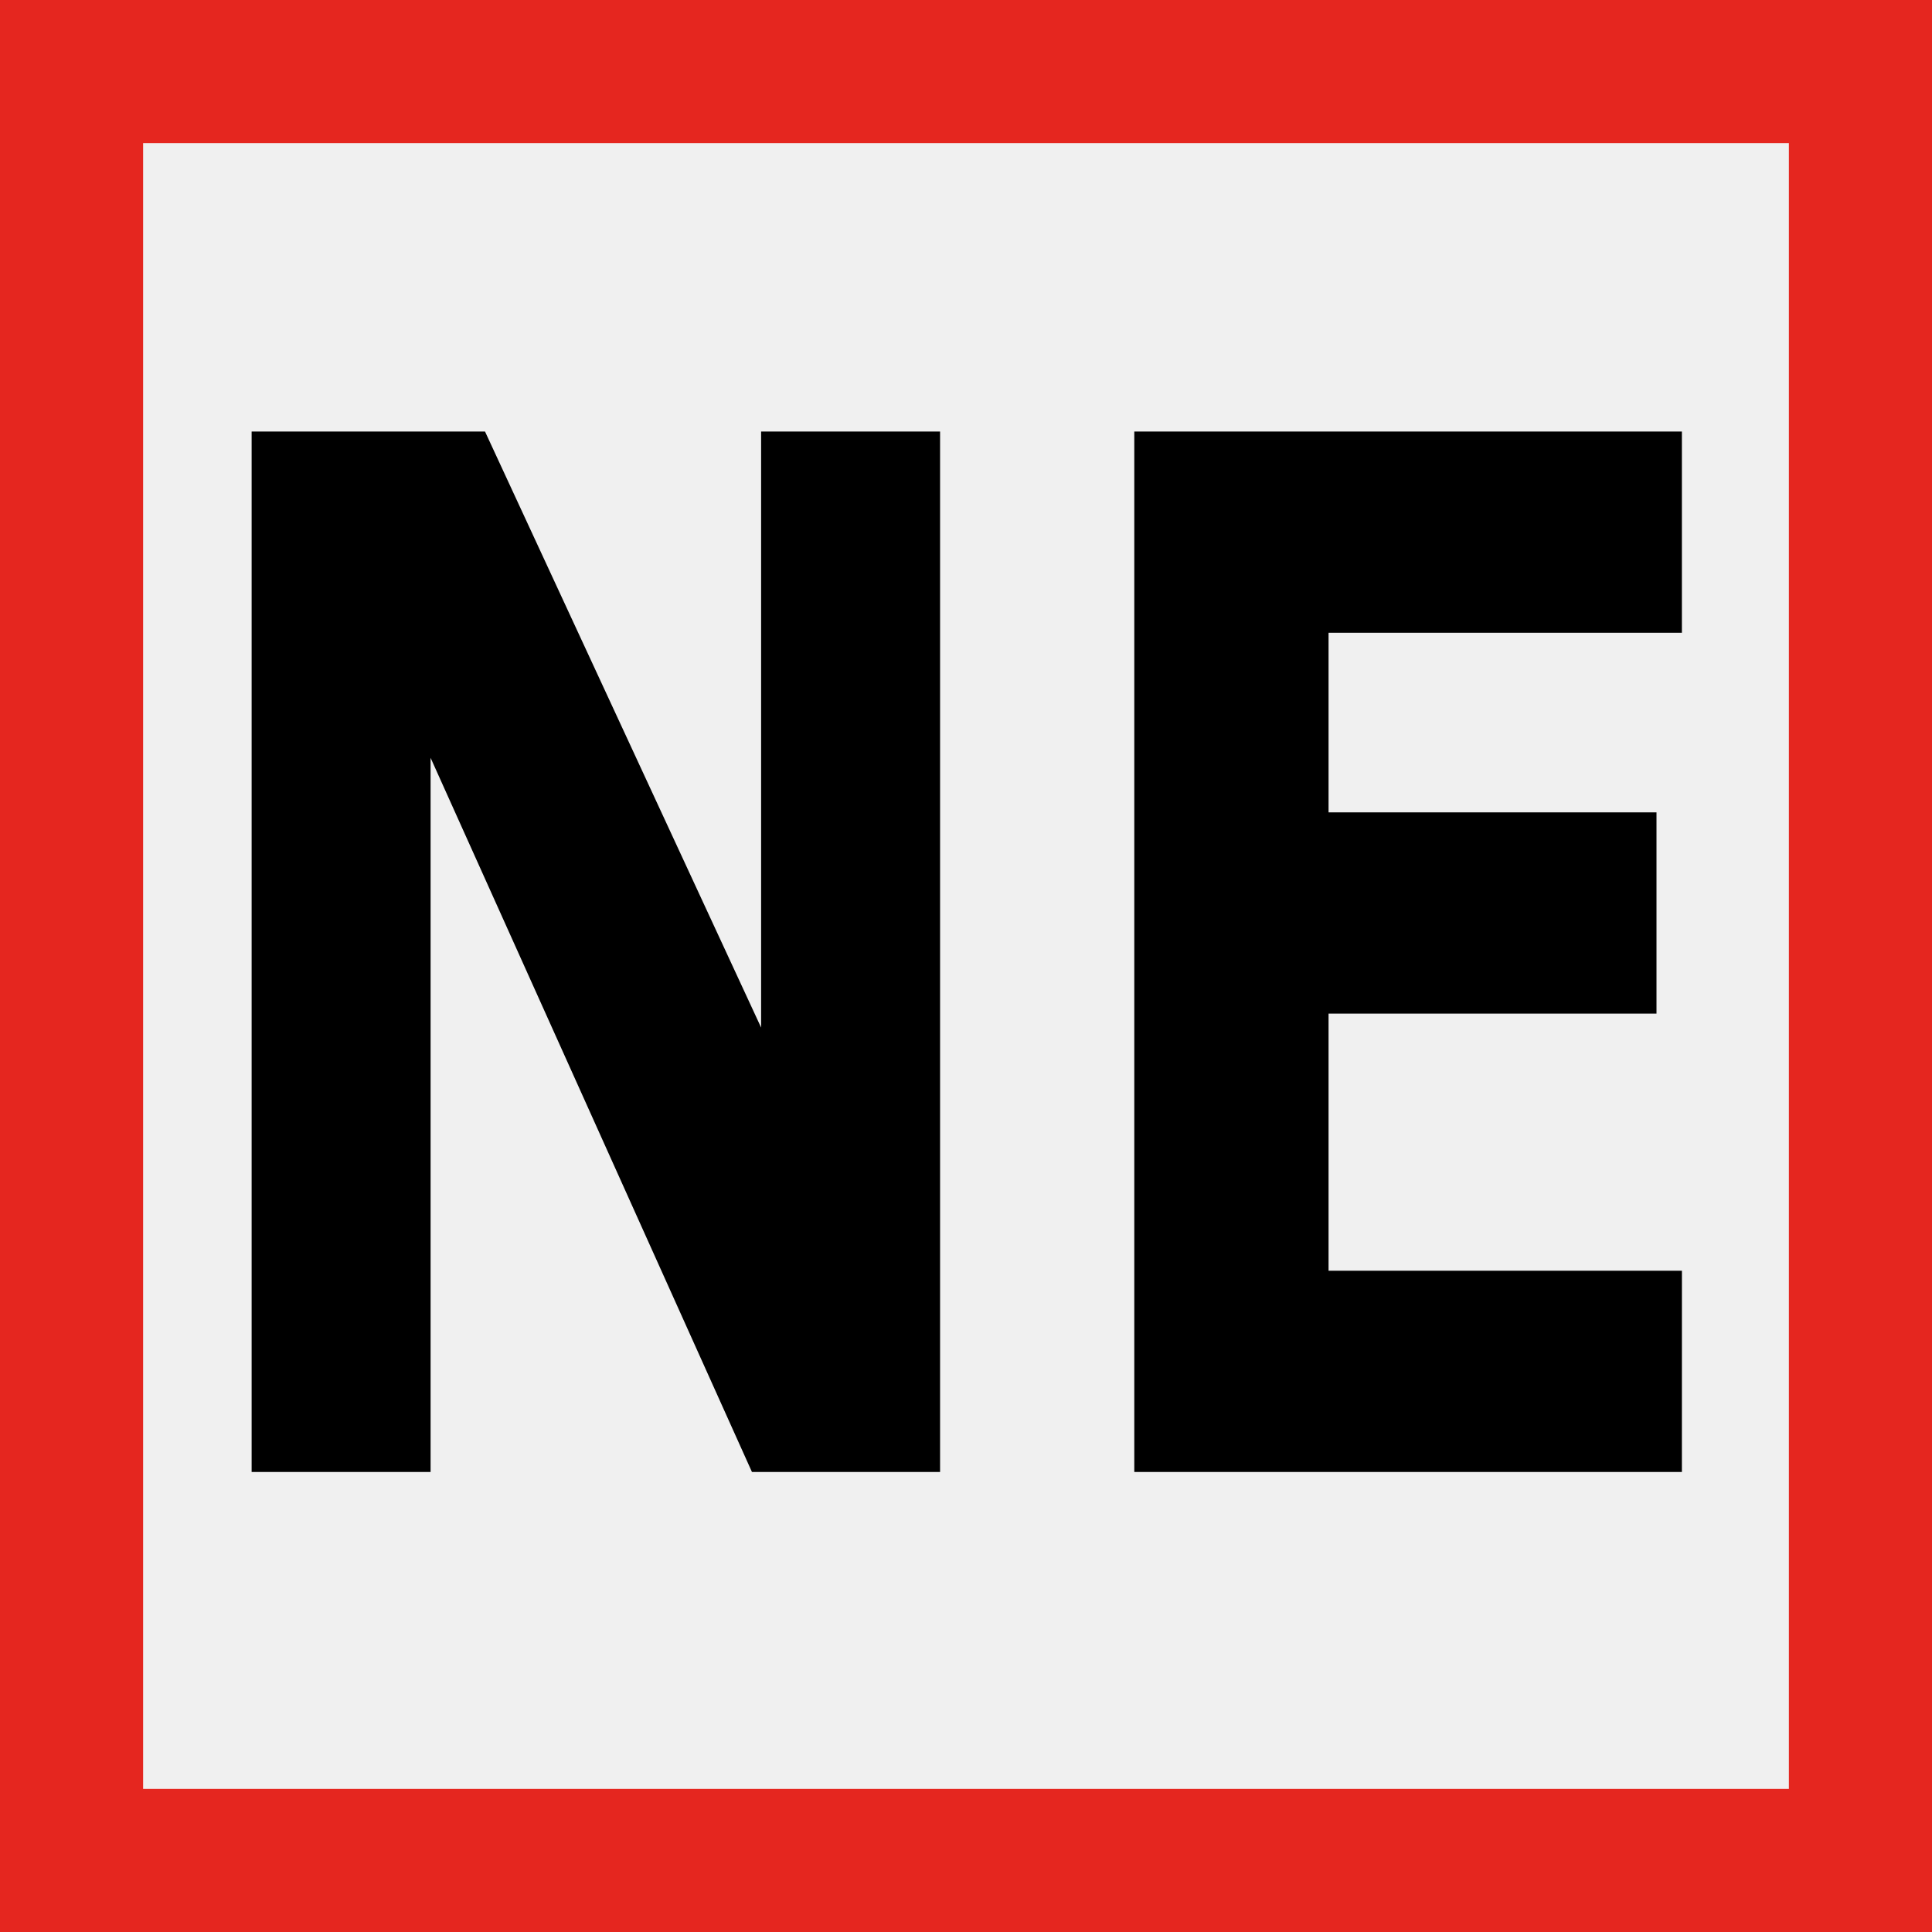
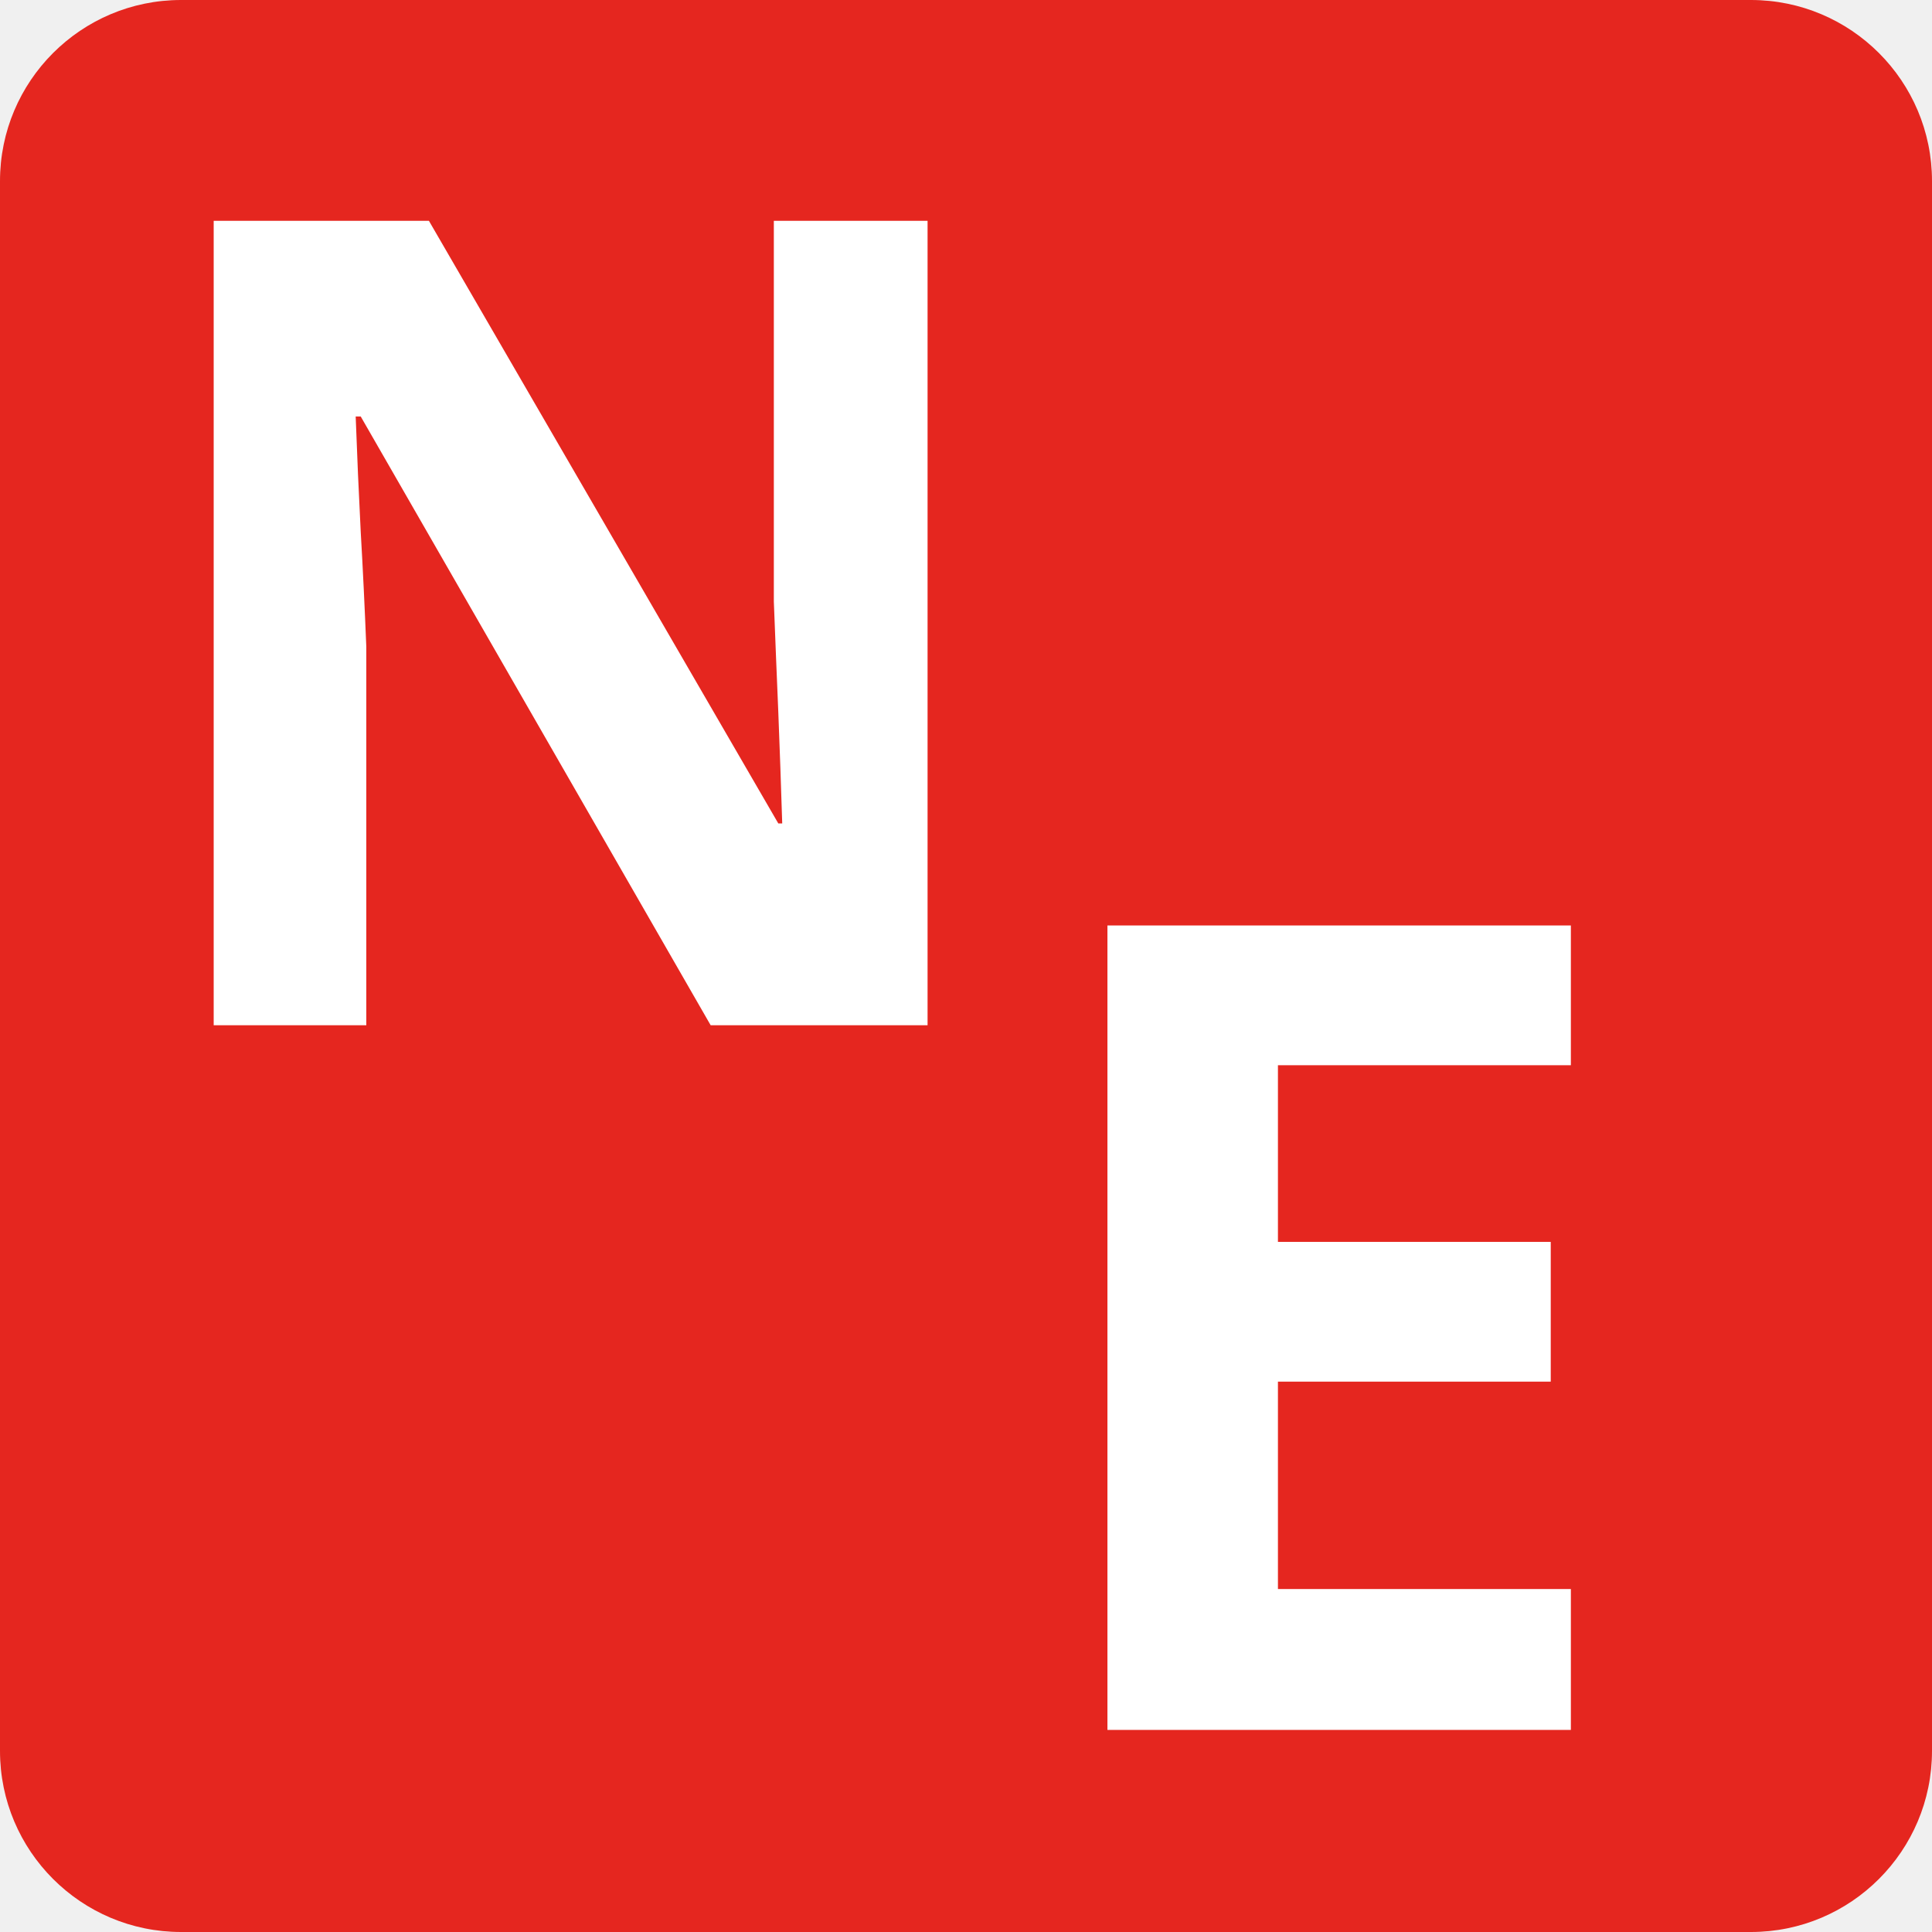
- <svg xmlns="http://www.w3.org/2000/svg" width="54px" height="54px" viewBox="0 0 54 54" version="1.1" id="svg1637">
-   <defs id="defs1641" />
+ <svg xmlns="http://www.w3.org/2000/svg" width="54" height="54" viewBox="0 0 54 54" version="1.1" id="svg839">
+   <defs id="defs843" />
  <g id="Page-1" stroke="none" stroke-width="1" fill="none" fill-rule="evenodd">
-     <g id="logo-mobile">
-       <rect id="Rectangle-6" stroke="#e5261f" stroke-width="4" fill-rule="nonzero" x="2" y="2" width="50" height="50" />
-       <g aria-label="NE" transform="scale(0.8530109,1.172318)" id="text2208" style="font-style:normal;font-weight:normal;font-size:34.12px;line-height:1.25;font-family:sans-serif;fill:#000000;fill-opacity:1;stroke:none;stroke-width:0.853">
-         <path d="m 30.803,35.095 h -6.164 L 14.109,18.068 V 35.095 H 8.245 V 10.288 h 7.647 l 9.047,14.211 v -14.211 h 5.864 z" style="font-style:normal;font-variant:normal;font-weight:bold;font-stretch:normal;font-size:34.12px;font-family:sans-serif;-inkscape-font-specification:'sans-serif, Bold';font-variant-ligatures:normal;font-variant-caps:normal;font-variant-numeric:normal;font-variant-east-asian:normal;fill:#000000;fill-opacity:1;stroke-width:0.853" id="path3356" />
-         <path d="M 55.11,35.095 H 37.167 V 10.288 h 17.943 v 4.798 H 43.532 v 4.282 h 10.746 v 4.798 H 43.532 v 6.131 h 11.579 z" style="font-style:normal;font-variant:normal;font-weight:bold;font-stretch:normal;font-size:34.12px;font-family:sans-serif;-inkscape-font-specification:'sans-serif, Bold';font-variant-ligatures:normal;font-variant-caps:normal;font-variant-numeric:normal;font-variant-east-asian:normal;fill:#000000;fill-opacity:1;stroke-width:0.853" id="path3358" />
-       </g>
+     <g id="Group">
+       <rect id="Rectangle" fill="#e5261f" x="0" y="0" width="54" height="54" rx="5.062" style="stroke-width:1.688" />
+       <text xml:space="preserve" style="font-style:normal;font-variant:normal;font-weight:bold;font-stretch:normal;font-size:31.5px;line-height:1.25;font-family:sans-serif;-inkscape-font-specification:'sans-serif, Bold';font-variant-ligatures:normal;font-variant-caps:normal;font-variant-numeric:normal;font-variant-east-asian:normal;fill:#ffffff;fill-opacity:1;stroke:none;stroke-width:1.688" x="3.146" y="28.66" id="text849">
+         <tspan id="tspan855" x="3.146" y="28.66" style="stroke-width:1.688">N</tspan>
+       </text>
+       <text xml:space="preserve" style="font-style:normal;font-variant:normal;font-weight:bold;font-stretch:normal;font-size:31.5px;line-height:1.25;font-family:sans-serif;-inkscape-font-specification:'sans-serif, Bold';font-variant-ligatures:normal;font-variant-caps:normal;font-variant-numeric:normal;font-variant-east-asian:normal;fill:#ffffff;fill-opacity:1;stroke:none;stroke-width:1.688" x="28.125" y="48.353" id="text853">
+         <tspan id="tspan857" x="28.125" y="48.353" style="stroke-width:1.688">E</tspan>
+       </text>
    </g>
  </g>
</svg>
